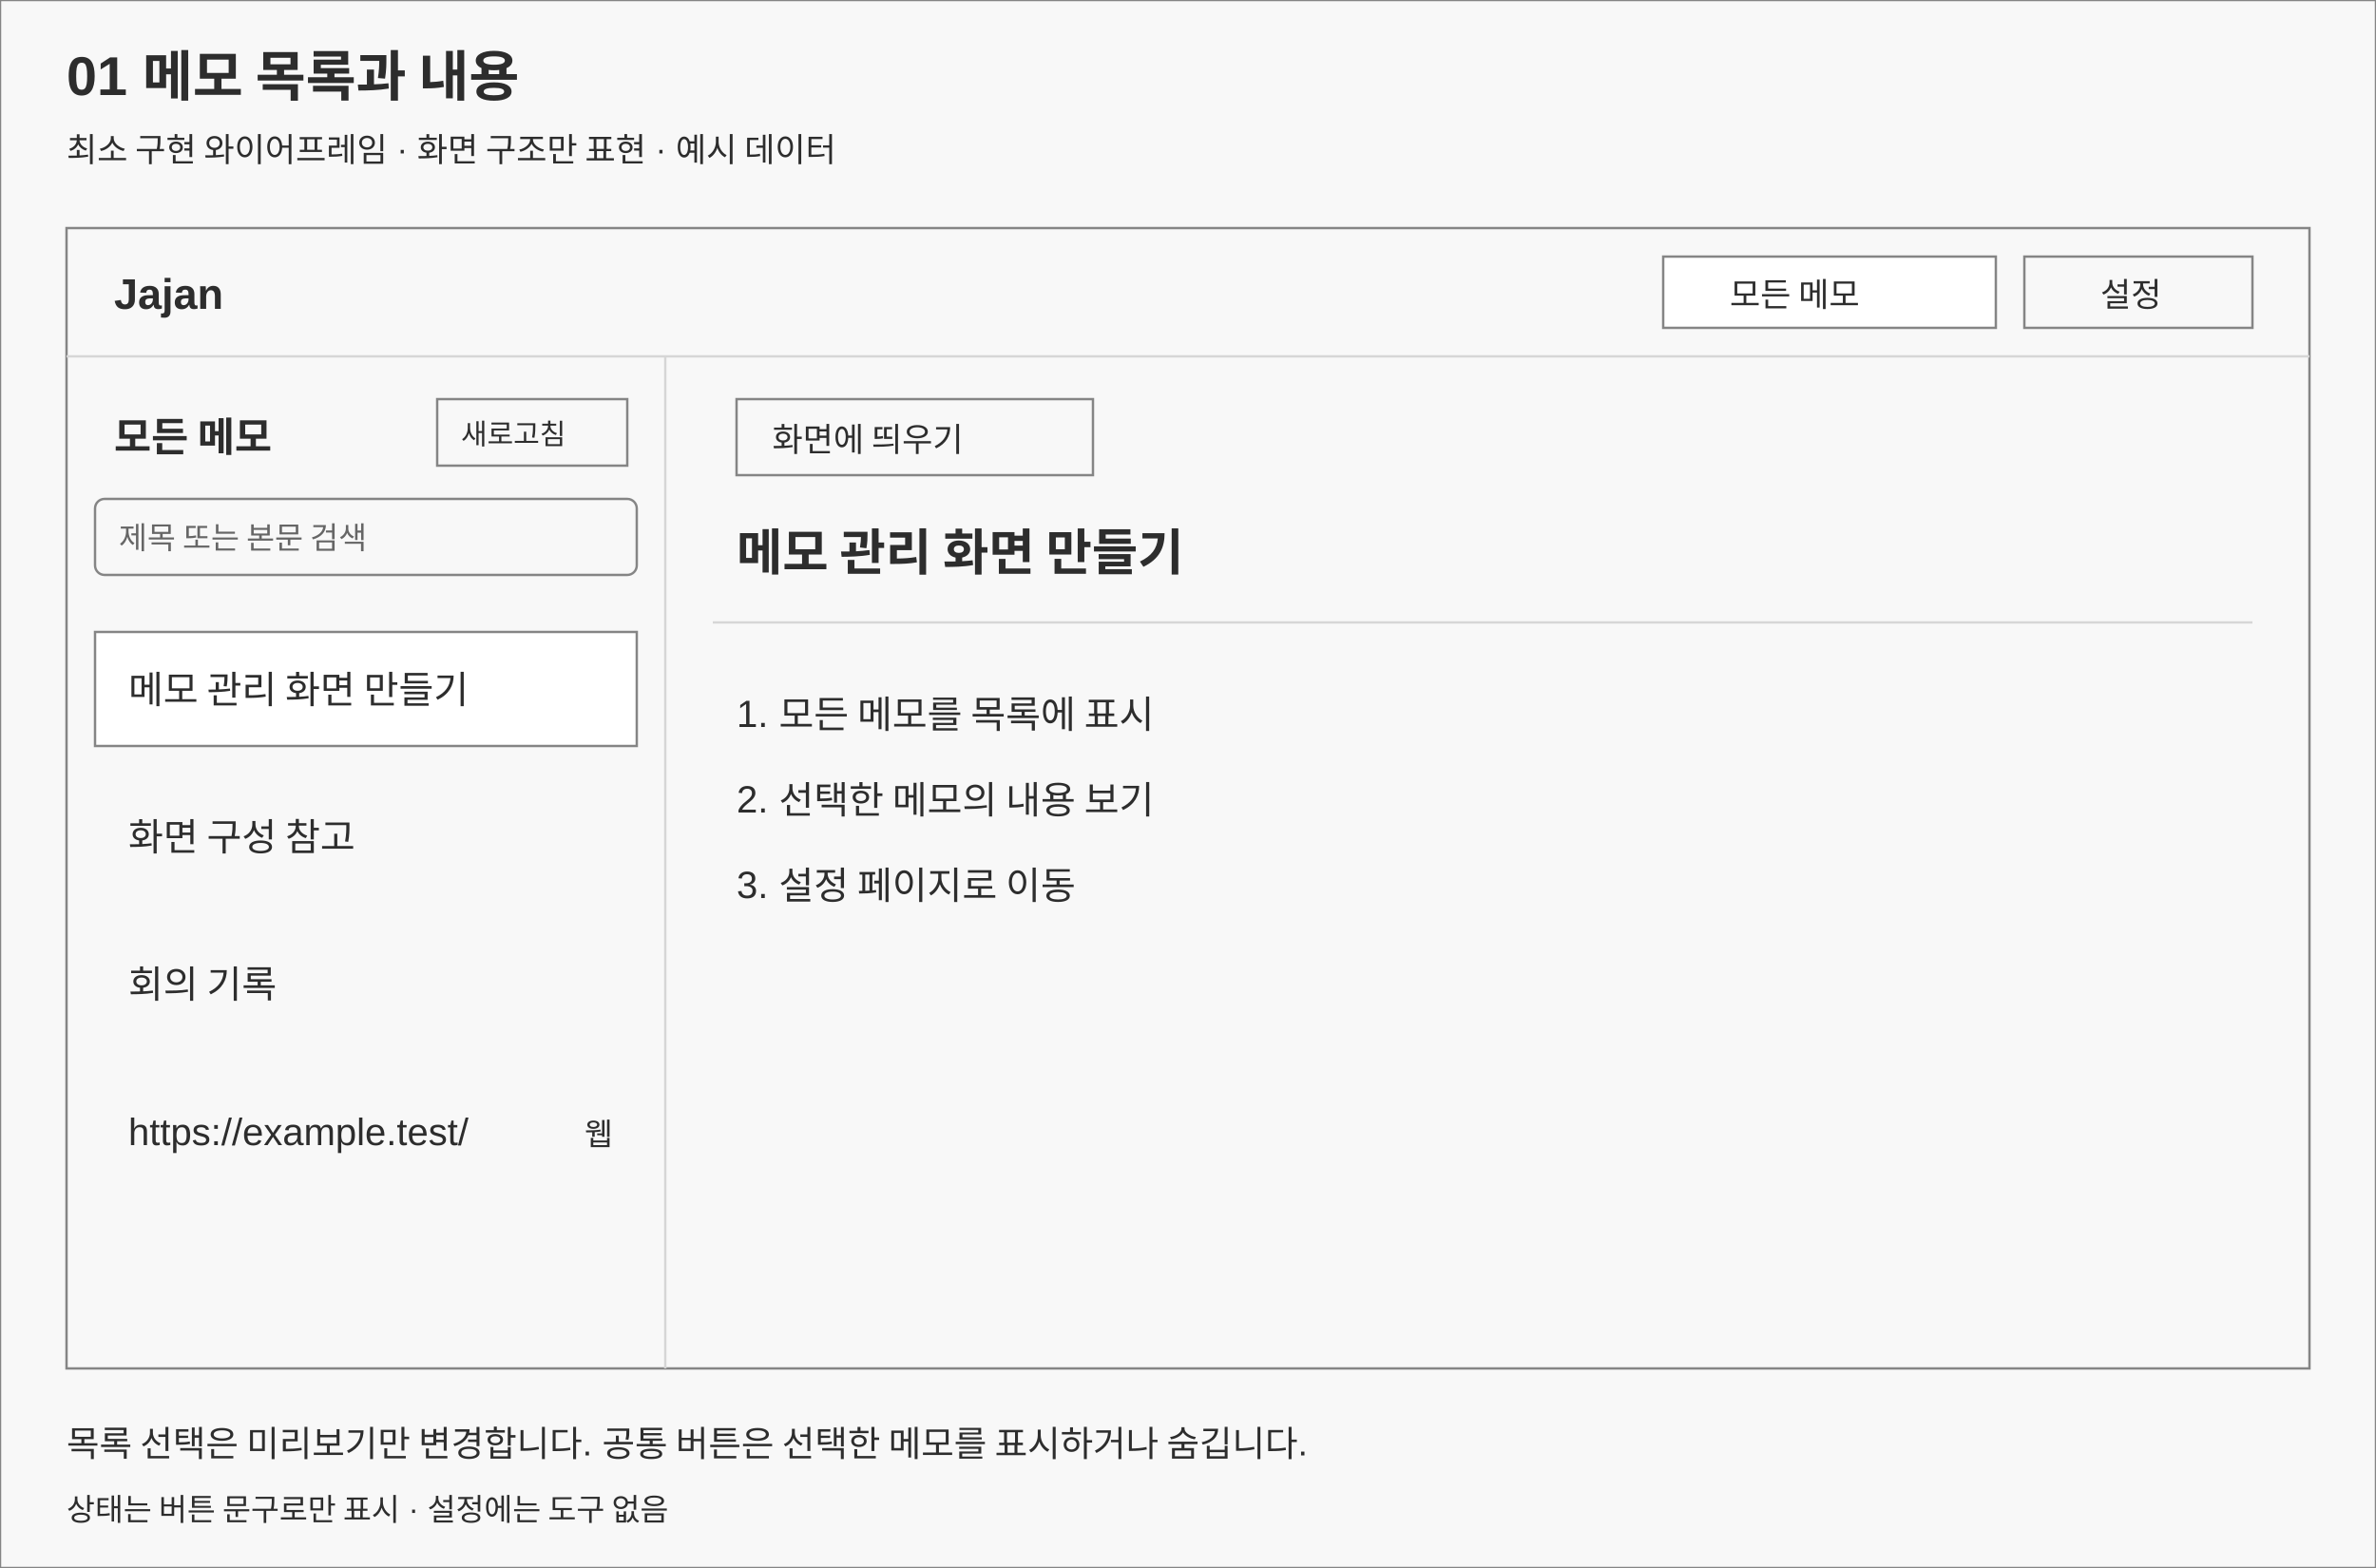
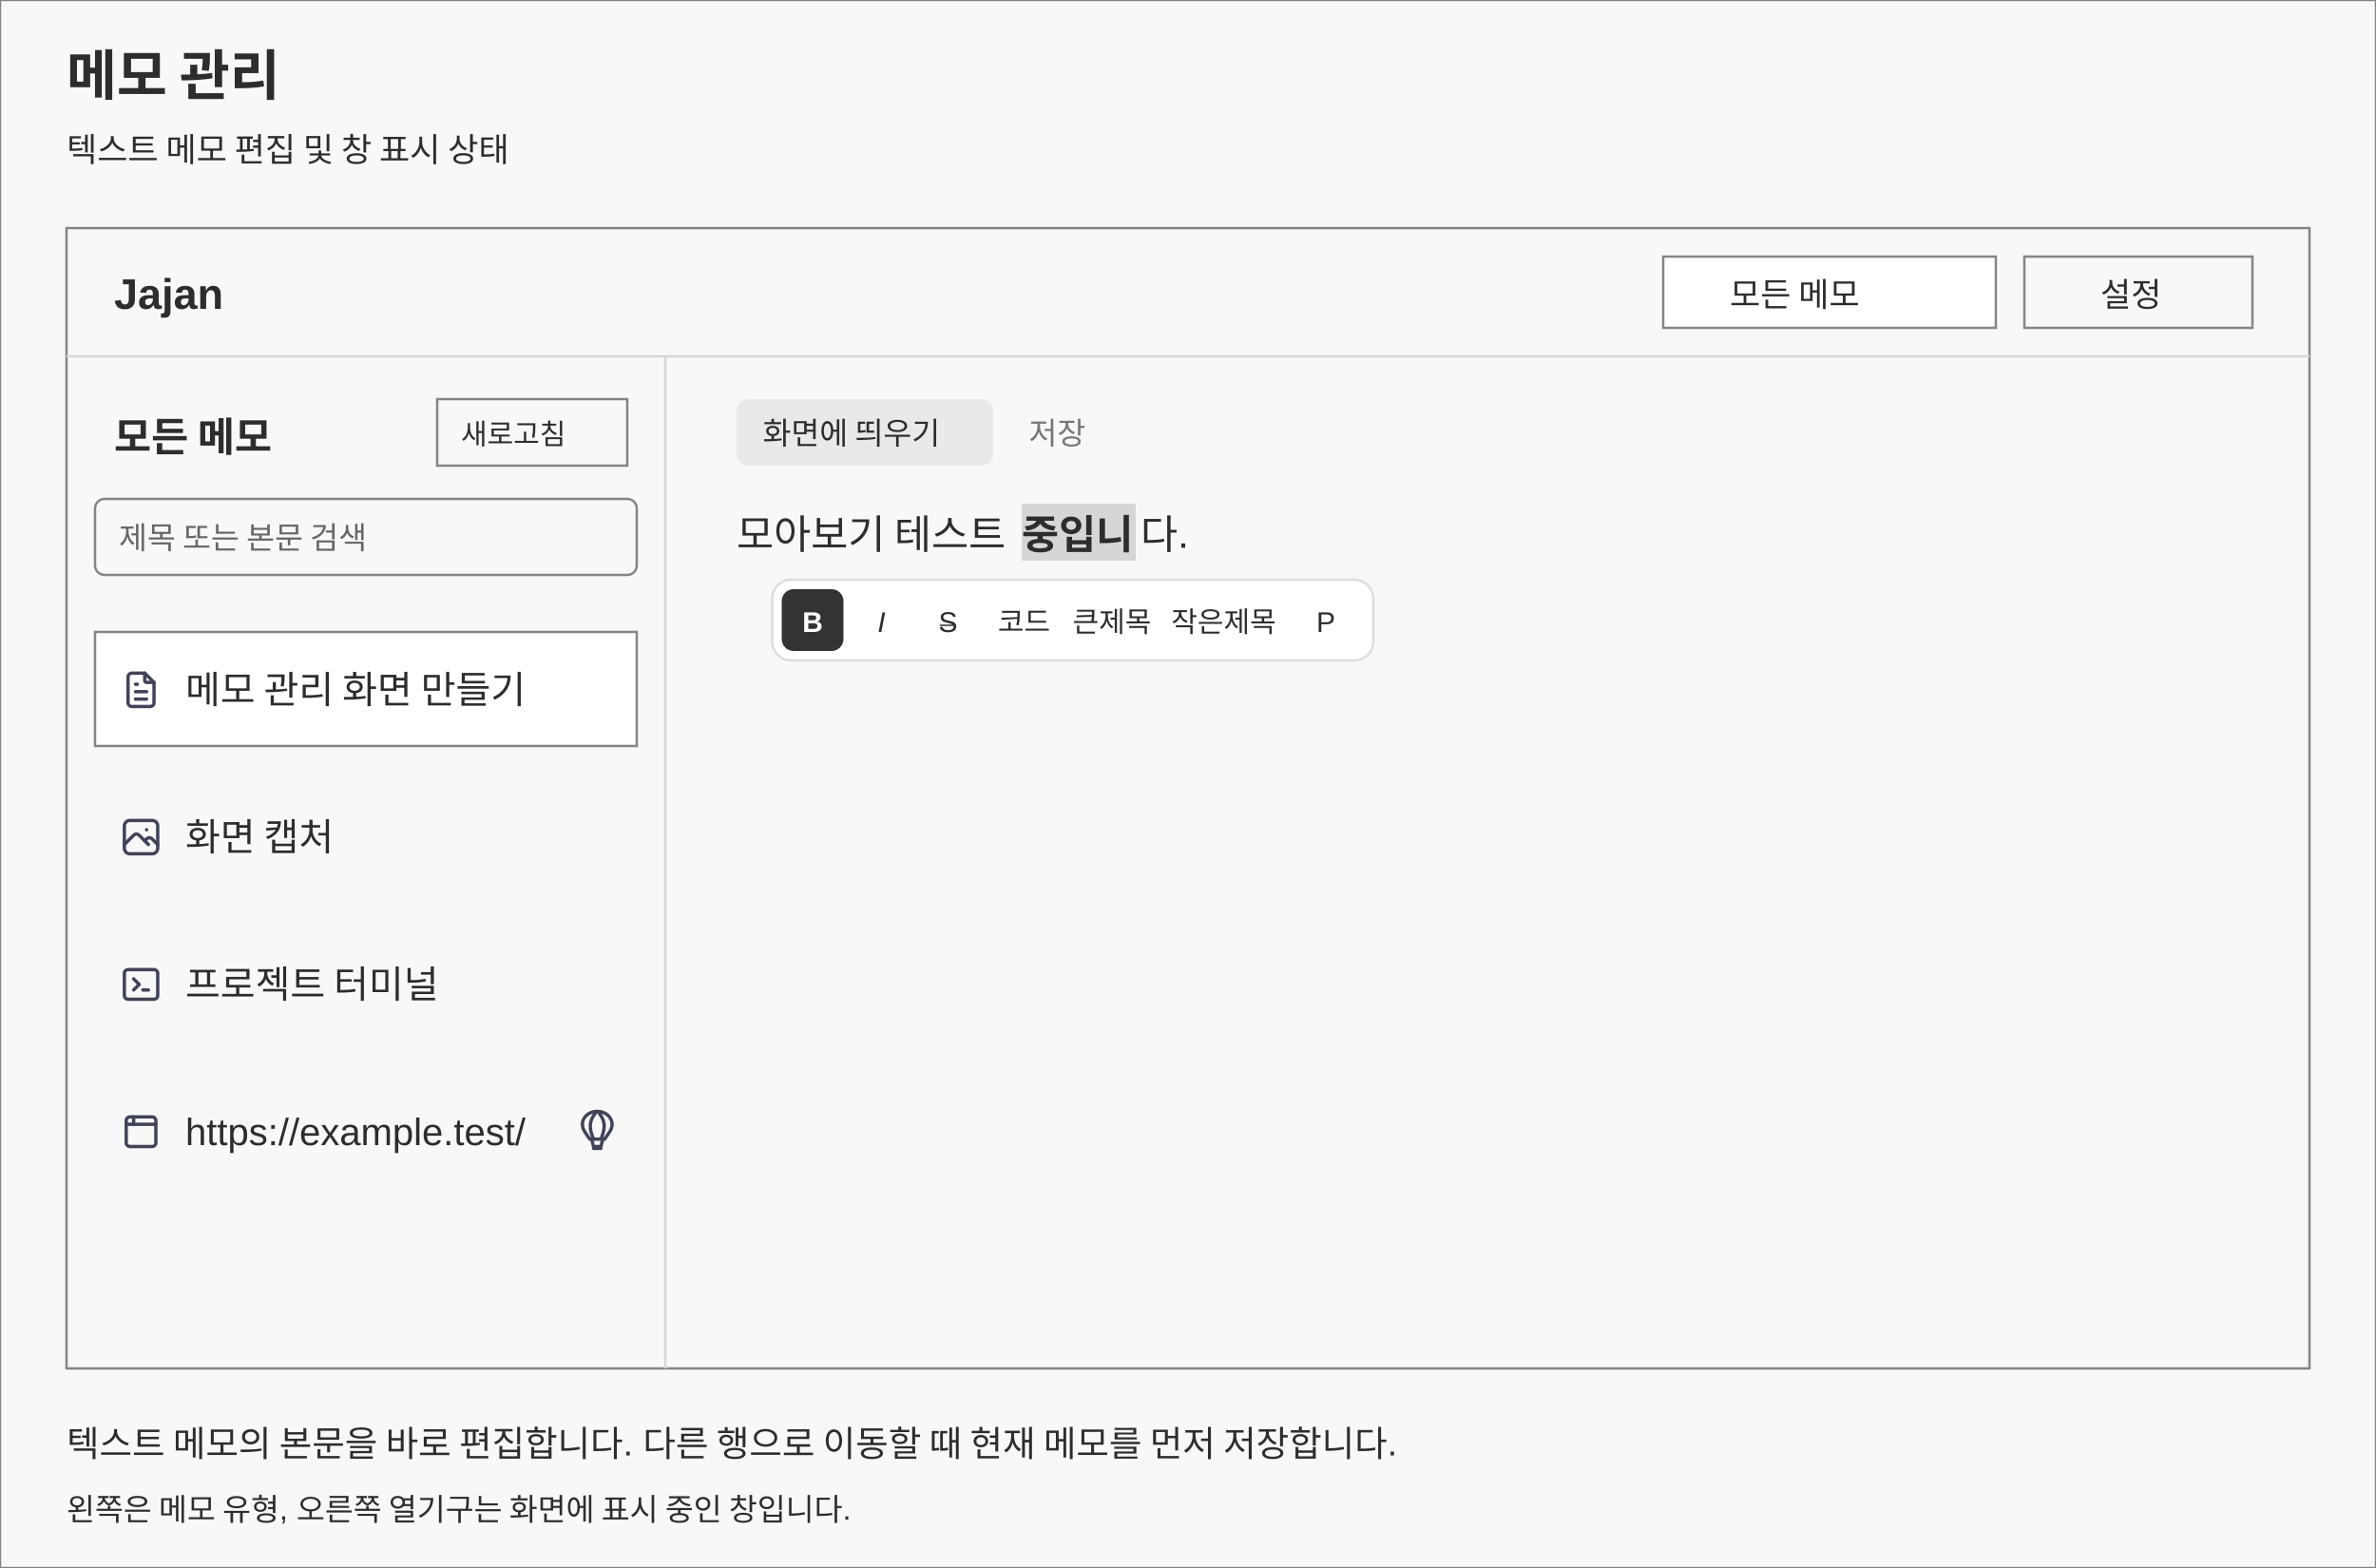
<svg xmlns="http://www.w3.org/2000/svg" width="1000" height="660" viewBox="0 0 1000 660">
  <style>text{font-family:Arial,'Apple SD Gothic Neo',sans-serif;fill:#2d2d2d}</style>
  <rect x="0" y="0" width="1000" height="660" fill="#f8f8f8" stroke="#858585" />
-   <text x="28" y="40" font-size="23" font-weight="600">01  메모 목록과 내용</text>
-   <text x="28" y="68" font-size="14" font-weight="400">최소 구현 와이어프레임 · 화면 구조만 표현 · 예시 데이터</text>
+   <text x="28" y="40" font-size="23" font-weight="600">메모 관리</text>
+   <text x="28" y="68" font-size="14" font-weight="400">텍스트 메모 편집 및 창 표시 상태</text>
  <rect x="28" y="96" width="944" height="480" fill="#f8f8f8" stroke="#858585" />
  <path d="M28 150L972 150" stroke="#d6d6d6" />
  <text x="48" y="130" font-size="18" font-weight="600">Jajan</text>
  <rect x="700" y="108" width="140" height="30" fill="#ffffff" stroke="#858585" />
  <text x="728" y="129" font-size="14" font-weight="400">모든 메모</text>
  <rect x="852" y="108" width="96" height="30" fill="#f8f8f8" stroke="#858585" />
  <text x="884" y="129" font-size="14" font-weight="400">설정</text>
  <path d="M280 150L280 576" stroke="#d6d6d6" />
  <rect x="184" y="168" width="80" height="28" fill="#f8f8f8" stroke="#858585" />
  <text x="194" y="187" font-family="Arial, sans-serif" font-size="12">새로고침</text>
  <text x="48" y="190" font-size="17" font-weight="600">모든 메모</text>
  <rect x="40" y="210" width="228" height="32" rx="4" fill="#f8f8f8" stroke="#858585" />
  <text x="50" y="231" font-size="13" style="fill:#666666">제목 또는 본문 검색</text>
  <rect x="40" y="266" width="228" height="48" fill="#ffffff" stroke="#858585" />
-   <text x="54" y="296" font-size="16" font-weight="400">메모 관리 화면 만들기</text>
-   <text x="54" y="358" font-size="16" font-weight="400">화면 구성 참고</text>
-   <text x="54" y="420" font-size="16" font-weight="400">회의 기록</text>
-   <text x="54" y="482" font-size="16">https://example.test/</text>
-   <text x="246" y="482" font-size="13">웹</text>
-   <rect x="310" y="168" width="150" height="32" fill="#f8f8f8" stroke="#858585" />
-   <text x="325" y="190" font-size="14">화면에 띄우기</text>
-   <text x="310" y="240" font-size="21" font-weight="600">메모 관리 화면 만들기</text>
-   <path d="M300 262L948 262" stroke="#d6d6d6" />
-   <text x="310" y="306" font-size="16" font-weight="400">1. 모든 메모를 목록에 표시</text>
-   <text x="310" y="342" font-size="16" font-weight="400">2. 선택한 메모의 내용 보기</text>
-   <text x="310" y="378" font-size="16" font-weight="400">3. 설정 페이지로 이동</text>
-   <text x="28" y="613" font-size="15" font-weight="400">목록 선택은 미리보기만 변경합니다. 공통 버튼은 선택한 메모를 표시하거나 숨깁니다.</text>
-   <text x="28" y="640" font-size="13" font-weight="400">상태는 버튼 문구로만 표시 · 설정에는 도구 없음</text>
+   <g transform="translate(50 281) scale(.78)" stroke="#414358" fill="none" stroke-width="1.8" stroke-linejoin="round" stroke-linecap="round">
+     <path d="M14 3v4a1 1 0 0 0 1 1h4" />
+     <path d="M17 21h-10a2 2 0 0 1 -2 -2v-14a2 2 0 0 1 2 -2h7l5 5v11a2 2 0 0 1 -2 2z" />
+     <path d="M9 9l1 0" />
+     <path d="M9 13l6 0" />
+     <path d="M9 17l6 0" />
+   </g>
+   <text x="78" y="296" font-size="16" font-weight="400">메모 관리 화면 만들기</text>
+   <g transform="translate(50 343) scale(.78)" stroke="#414358" fill="none" stroke-width="1.8" stroke-linejoin="round" stroke-linecap="round">
+     <path d="M15 8h.01" />
+     <path d="M3 6a3 3 0 0 1 3 -3h12a3 3 0 0 1 3 3v12a3 3 0 0 1 -3 3h-12a3 3 0 0 1 -3 -3v-12z" />
+     <path d="M3 16l5 -5c.928 -.893 2.072 -.893 3 0l5 5" />
+     <path d="M14 14l1 -1c.928 -.893 2.072 -.893 3 0l3 3" />
+   </g>
+   <text x="78" y="358" font-size="16" font-weight="400">화면 캡처</text>
+   <g transform="translate(50 405) scale(.78)" stroke="#414358" fill="none" stroke-width="1.8" stroke-linejoin="round" stroke-linecap="round">
+     <path d="M8 9l3 3l-3 3" />
+     <path d="M13 15l3 0" />
+     <path d="M3 4m0 2a2 2 0 0 1 2 -2h14a2 2 0 0 1 2 2v12a2 2 0 0 1 -2 2h-14a2 2 0 0 1 -2 -2z" />
+   </g>
+   <text x="78" y="420" font-size="16" font-weight="400">프로젝트 터미널</text>
+   <g transform="translate(50 467) scale(.78)" stroke="#414358" fill="none" stroke-width="1.8" stroke-linejoin="round" stroke-linecap="round">
+     <path d="M4 8h16" />
+     <path d="M4 4m0 2a2 2 0 0 1 2 -2h12a2 2 0 0 1 2 2v12a2 2 0 0 1 -2 2h-12a2 2 0 0 1 -2 -2z" />
+     <path d="M8 4v4" />
+   </g>
+   <text x="78" y="482" font-size="16">https://example.test/</text>
+   <g transform="translate(242 467) scale(.78)" stroke="#414358" fill="none" stroke-width="1.8" stroke-linejoin="round" stroke-linecap="round">
+     <path d="M8 16c-2-3-4-5-4-8a8 7 0 0 1 16 0c0 3-2 5-4 8zM9 16l1 4h4l1-4M10 21h4M11 2c-4 5-3 9-1 14m3-14c4 5 3 9 1 14" />
+   </g>
+   <rect x="310" y="168" width="108" height="28" rx="5" fill="#e9e9e9" />
+   <text x="321" y="187" font-size="13">화면에 띄우기</text>
+   <text x="433" y="187" font-size="13" style="fill:#777">저장</text>
+   <text x="310" y="231" font-size="17">모아보기 테스트 </text>
+   <rect x="430" y="212" width="48" height="24" fill="#d6d6d6" />
+   <text x="430" y="231" font-size="17" font-weight="bold">중입니</text>
+   <text x="480" y="231" font-size="17">다.</text>
+   <rect x="325" y="244" width="253" height="34" rx="8" fill="white" stroke="#ddd" />
+   <rect x="329" y="248" width="26" height="26" rx="5" fill="#333" />
+   <g font-size="12" text-anchor="middle">
+     <text x="342" y="266" style="fill:white;font-weight:bold">B</text>
+     <text x="371" y="266" font-style="italic">I</text>
+     <text x="399" y="266" text-decoration="line-through">S</text>
+     <text x="431" y="266">코드</text>
+     <text x="468" y="266">큰제목</text>
+     <text x="515" y="266">작은제목</text>
+     <text x="558" y="266">P</text>
+   </g>
+   <text x="28" y="613" font-size="15" font-weight="400">텍스트 메모의 본문을 바로 편집합니다. 다른 행으로 이동할 때 현재 메모를 먼저 저장합니다.</text>
+   <text x="28" y="640" font-size="13" font-weight="400">왼쪽은 메모 유형, 오른쪽 열기구는 화면에 표시 중인 창입니다.</text>
</svg>
